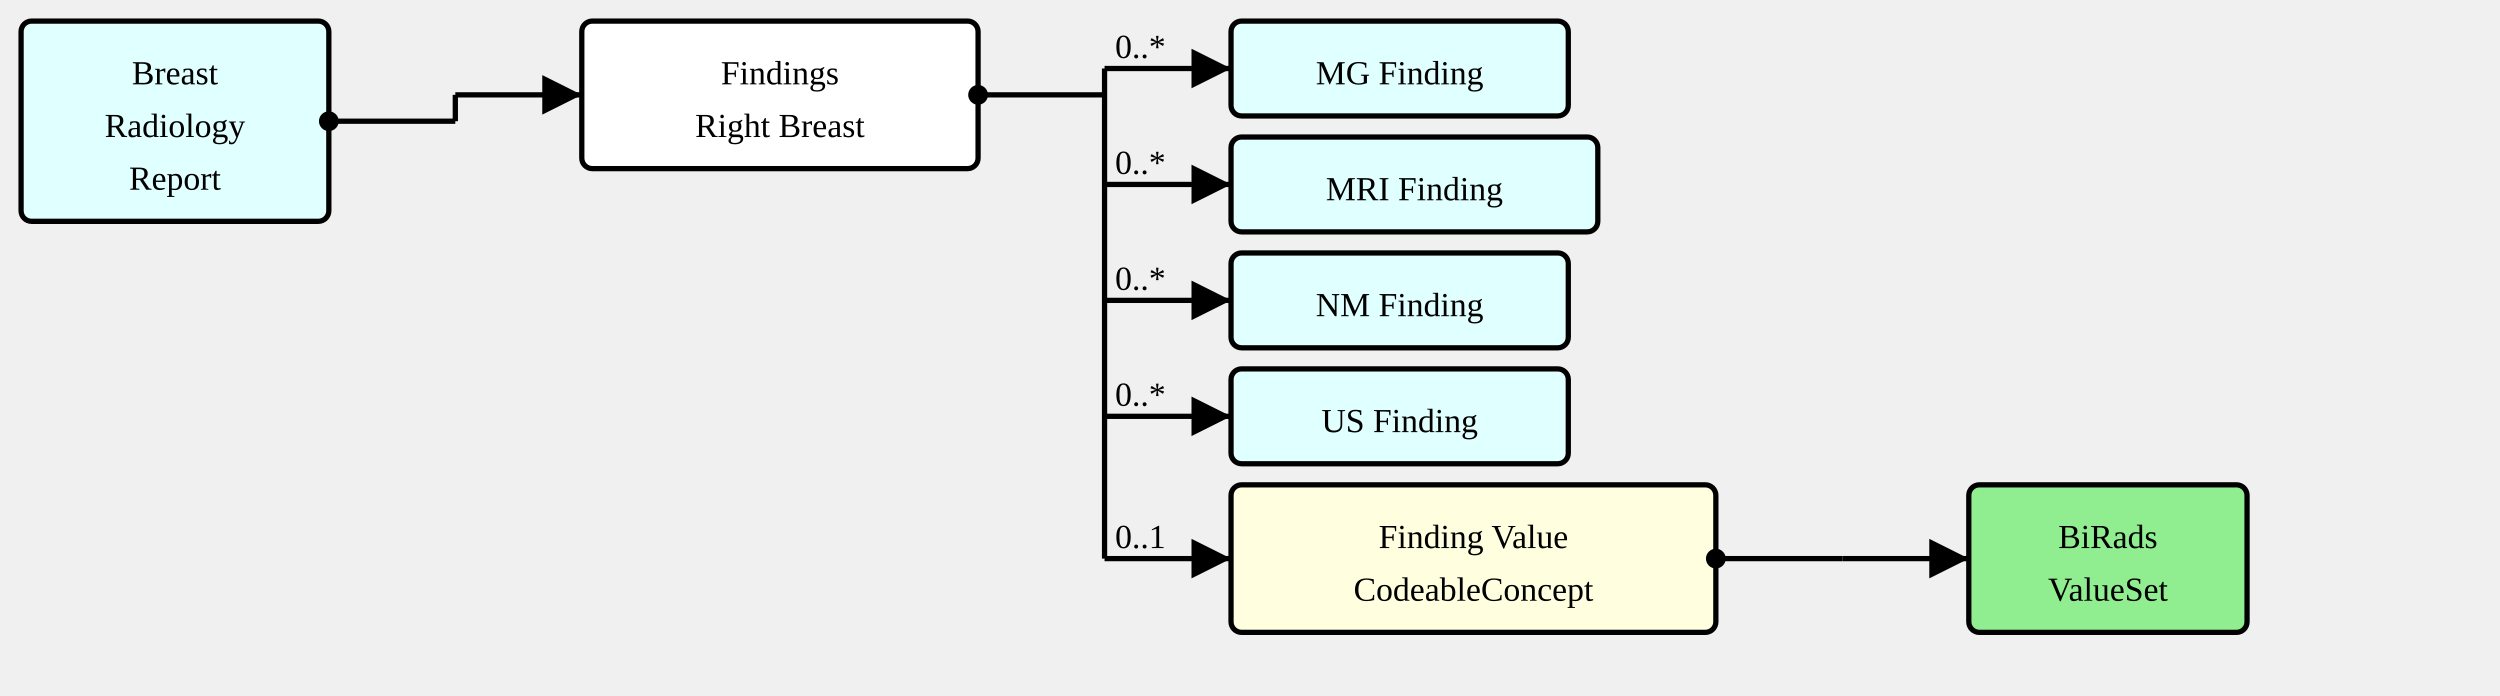
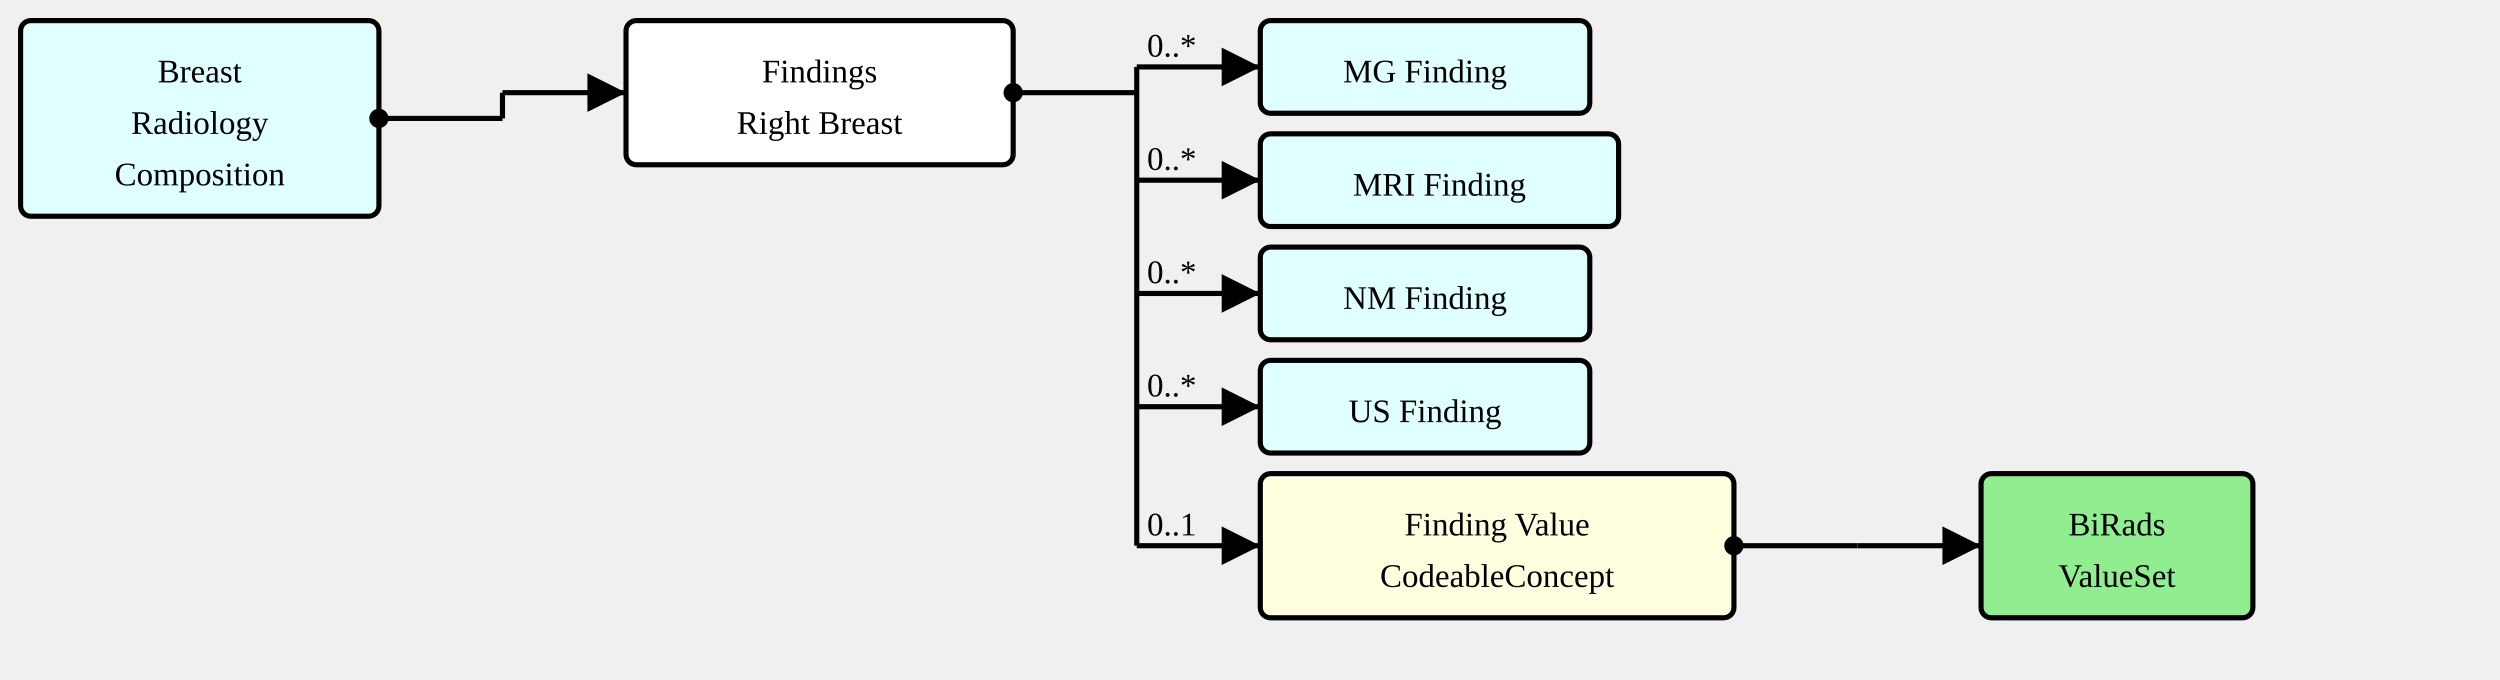
- <svg xmlns="http://www.w3.org/2000/svg" version="1.1" width="889.5" height="247.5">
+ <svg xmlns="http://www.w3.org/2000/svg" version="1.1" width="910.5" height="247.5">
  <defs>
    <marker id="arrowStart" markerWidth="3.75" markerHeight="3.75" markerUnits="px" refX="1.875" refY="1.875">
      <circle fill="Black" stroke-width="0" cx="1.875" cy="1.875" r="1.875" />
    </marker>
    <marker id="arrowEnd" markerWidth="7.5" markerHeight="7.5" markerUnits="px" refX="7.5" refY="3.75">
      <polygon fill="Black" stroke-width="0" points="0 0 7.5 3.75 0 7.5" />
    </marker>
  </defs>
  <g>
    <g transform="translate(7.5 7.5)">
-       <a href="./StructureDefinition-BreastRadReport.html" target="_top">
-         <rect fill="LightCyan" stroke="Black" stroke-width="1.875" x="0" y="0" width="109.5" height="71.25" rx="3.75" ry="3.75" />
+       <a href="./StructureDefinition-BreastRadComposition.html" target="_top">
+         <rect fill="LightCyan" stroke="Black" stroke-width="1.875" x="0" y="0" width="130.5" height="71.25" rx="3.75" ry="3.75" />
      </a>
-       <a href="./StructureDefinition-BreastRadReport.html" target="_top">
-         <text x="54.75" y="22.5" text-anchor="middle">Breast</text>
+       <a href="./StructureDefinition-BreastRadComposition.html" target="_top">
+         <text x="65.25" y="22.5" text-anchor="middle">Breast</text>
      </a>
-       <a href="./StructureDefinition-BreastRadReport.html" target="_top">
-         <text x="54.75" y="41.25" text-anchor="middle">Radiology</text>
+       <a href="./StructureDefinition-BreastRadComposition.html" target="_top">
+         <text x="65.25" y="41.25" text-anchor="middle">Radiology</text>
      </a>
-       <a href="./StructureDefinition-BreastRadReport.html" target="_top">
-         <text x="54.75" y="60" text-anchor="middle">Report</text>
+       <a href="./StructureDefinition-BreastRadComposition.html" target="_top">
+         <text x="65.25" y="60" text-anchor="middle">Composition</text>
      </a>
    </g>
-     <line stroke="Black" stroke-width="1.875" marker-end="url(#arrowEnd)" x1="162" y1="33.75" x2="207" y2="33.75" />
-     <text x="165.75" y="30" text-anchor="left" />
-     <line stroke="Black" stroke-width="1.875" marker-start="url(#arrowStart)" x1="117" y1="43.125" x2="162" y2="43.125" />
-     <text x="120.75" y="39.375" text-anchor="left" />
-     <line stroke="Black" stroke-width="1.875" x1="162" y1="33.75" x2="162" y2="43.125" />
+     <line stroke="Black" stroke-width="1.875" marker-end="url(#arrowEnd)" x1="183" y1="33.75" x2="228" y2="33.75" />
+     <text x="186.75" y="30" text-anchor="left" />
+     <line stroke="Black" stroke-width="1.875" marker-start="url(#arrowStart)" x1="138" y1="43.125" x2="183" y2="43.125" />
+     <text x="141.75" y="39.375" text-anchor="left" />
+     <line stroke="Black" stroke-width="1.875" x1="183" y1="33.75" x2="183" y2="43.125" />
  </g>
  <g>
-     <g transform="translate(207 7.5)">
+     <g transform="translate(228 7.5)">
      <rect fill="White" stroke="Black" stroke-width="1.875" x="0" y="0" width="141" height="52.5" rx="3.75" ry="3.75" />
      <text x="70.5" y="22.5" text-anchor="middle">Findings</text>
      <text x="70.5" y="41.25" text-anchor="middle">Right Breast</text>
    </g>
-     <line stroke="Black" stroke-width="1.875" marker-end="url(#arrowEnd)" x1="393" y1="24.375" x2="438" y2="24.375" />
-     <text x="396.75" y="20.625" text-anchor="left">0..*</text>
-     <line stroke="Black" stroke-width="1.875" marker-end="url(#arrowEnd)" x1="393" y1="65.625" x2="438" y2="65.625" />
-     <text x="396.75" y="61.875" text-anchor="left">0..*</text>
-     <line stroke="Black" stroke-width="1.875" marker-end="url(#arrowEnd)" x1="393" y1="106.875" x2="438" y2="106.875" />
-     <text x="396.75" y="103.125" text-anchor="left">0..*</text>
-     <line stroke="Black" stroke-width="1.875" marker-end="url(#arrowEnd)" x1="393" y1="148.125" x2="438" y2="148.125" />
-     <text x="396.75" y="144.375" text-anchor="left">0..*</text>
-     <line stroke="Black" stroke-width="1.875" marker-end="url(#arrowEnd)" x1="393" y1="198.75" x2="438" y2="198.75" />
-     <text x="396.75" y="195" text-anchor="left">0..1</text>
-     <line stroke="Black" stroke-width="1.875" marker-start="url(#arrowStart)" x1="348" y1="33.75" x2="393" y2="33.75" />
-     <text x="351.75" y="30" text-anchor="left" />
-     <line stroke="Black" stroke-width="1.875" x1="393" y1="24.375" x2="393" y2="198.75" />
+     <line stroke="Black" stroke-width="1.875" marker-end="url(#arrowEnd)" x1="414" y1="24.375" x2="459" y2="24.375" />
+     <text x="417.75" y="20.625" text-anchor="left">0..*</text>
+     <line stroke="Black" stroke-width="1.875" marker-end="url(#arrowEnd)" x1="414" y1="65.625" x2="459" y2="65.625" />
+     <text x="417.75" y="61.875" text-anchor="left">0..*</text>
+     <line stroke="Black" stroke-width="1.875" marker-end="url(#arrowEnd)" x1="414" y1="106.875" x2="459" y2="106.875" />
+     <text x="417.75" y="103.125" text-anchor="left">0..*</text>
+     <line stroke="Black" stroke-width="1.875" marker-end="url(#arrowEnd)" x1="414" y1="148.125" x2="459" y2="148.125" />
+     <text x="417.75" y="144.375" text-anchor="left">0..*</text>
+     <line stroke="Black" stroke-width="1.875" marker-end="url(#arrowEnd)" x1="414" y1="198.75" x2="459" y2="198.75" />
+     <text x="417.75" y="195" text-anchor="left">0..1</text>
+     <line stroke="Black" stroke-width="1.875" marker-start="url(#arrowStart)" x1="369" y1="33.75" x2="414" y2="33.75" />
+     <text x="372.75" y="30" text-anchor="left" />
+     <line stroke="Black" stroke-width="1.875" x1="414" y1="24.375" x2="414" y2="198.75" />
  </g>
  <g>
-     <g transform="translate(438 7.5)">
+     <g transform="translate(459 7.5)">
      <a href="./StructureDefinition-MGFinding.html" target="_top">
        <rect fill="LightCyan" stroke="Black" stroke-width="1.875" x="0" y="0" width="120" height="33.75" rx="3.75" ry="3.75" />
      </a>
      <a href="./StructureDefinition-MGFinding.html" target="_top">
        <text x="60" y="22.5" text-anchor="middle">MG Finding</text>
      </a>
    </g>
  </g>
  <g>
-     <g transform="translate(438 48.75)">
+     <g transform="translate(459 48.75)">
      <a href="./StructureDefinition-MRIFinding.html" target="_top">
        <rect fill="LightCyan" stroke="Black" stroke-width="1.875" x="0" y="0" width="130.5" height="33.75" rx="3.75" ry="3.75" />
      </a>
      <a href="./StructureDefinition-MRIFinding.html" target="_top">
        <text x="65.25" y="22.5" text-anchor="middle">MRI Finding</text>
      </a>
    </g>
  </g>
  <g>
-     <g transform="translate(438 90)">
+     <g transform="translate(459 90)">
      <a href="./StructureDefinition-NMFinding.html" target="_top">
        <rect fill="LightCyan" stroke="Black" stroke-width="1.875" x="0" y="0" width="120" height="33.75" rx="3.75" ry="3.75" />
      </a>
      <a href="./StructureDefinition-NMFinding.html" target="_top">
        <text x="60" y="22.5" text-anchor="middle">NM Finding</text>
      </a>
    </g>
  </g>
  <g>
-     <g transform="translate(438 131.25)">
+     <g transform="translate(459 131.25)">
      <a href="./StructureDefinition-USFinding.html" target="_top">
        <rect fill="LightCyan" stroke="Black" stroke-width="1.875" x="0" y="0" width="120" height="33.75" rx="3.75" ry="3.75" />
      </a>
      <a href="./StructureDefinition-USFinding.html" target="_top">
        <text x="60" y="22.5" text-anchor="middle">US Finding</text>
      </a>
    </g>
  </g>
  <g>
-     <g transform="translate(438 172.5)">
+     <g transform="translate(459 172.5)">
      <a href="StructureDefinition-SectionFindingsRightBreast-definitions.html#Observation.value[x]" target="_top">
        <rect fill="LightYellow" stroke="Black" stroke-width="1.875" x="0" y="0" width="172.5" height="52.5" rx="3.75" ry="3.75" />
      </a>
      <a href="StructureDefinition-SectionFindingsRightBreast-definitions.html#Observation.value[x]" target="_top">
        <text x="86.25" y="22.5" text-anchor="middle">Finding Value</text>
      </a>
      <a href="StructureDefinition-SectionFindingsRightBreast-definitions.html#Observation.value[x]" target="_top">
        <text x="86.25" y="41.25" text-anchor="middle">CodeableConcept</text>
      </a>
    </g>
-     <line stroke="Black" stroke-width="1.875" marker-end="url(#arrowEnd)" x1="655.5" y1="198.75" x2="700.5" y2="198.75" />
-     <line stroke="Black" stroke-width="1.875" marker-start="url(#arrowStart)" x1="610.5" y1="198.75" x2="655.5" y2="198.75" />
-     <text x="614.25" y="195" text-anchor="left" />
-     <line stroke="Black" stroke-width="1.875" x1="655.5" y1="198.75" x2="655.5" y2="198.75" />
+     <line stroke="Black" stroke-width="1.875" marker-end="url(#arrowEnd)" x1="676.5" y1="198.75" x2="721.5" y2="198.75" />
+     <line stroke="Black" stroke-width="1.875" marker-start="url(#arrowStart)" x1="631.5" y1="198.75" x2="676.5" y2="198.75" />
+     <text x="635.25" y="195" text-anchor="left" />
+     <line stroke="Black" stroke-width="1.875" x1="676.5" y1="198.75" x2="676.5" y2="198.75" />
  </g>
  <g>
-     <g transform="translate(700.4999 172.5)">
+     <g transform="translate(721.5 172.5)">
      <a href="./ValueSet-BiRadsAssessmentCategoriesVS.html" target="_top">
        <rect fill="LightGreen" stroke="Black" stroke-width="1.875" x="0" y="0" width="99" height="52.5" rx="3.75" ry="3.75" />
      </a>
      <a href="./ValueSet-BiRadsAssessmentCategoriesVS.html" target="_top">
        <text x="49.5" y="22.5" text-anchor="middle">BiRads</text>
      </a>
      <a href="./ValueSet-BiRadsAssessmentCategoriesVS.html" target="_top">
        <text x="49.5" y="41.25" text-anchor="middle">ValueSet</text>
      </a>
    </g>
  </g>
</svg>
